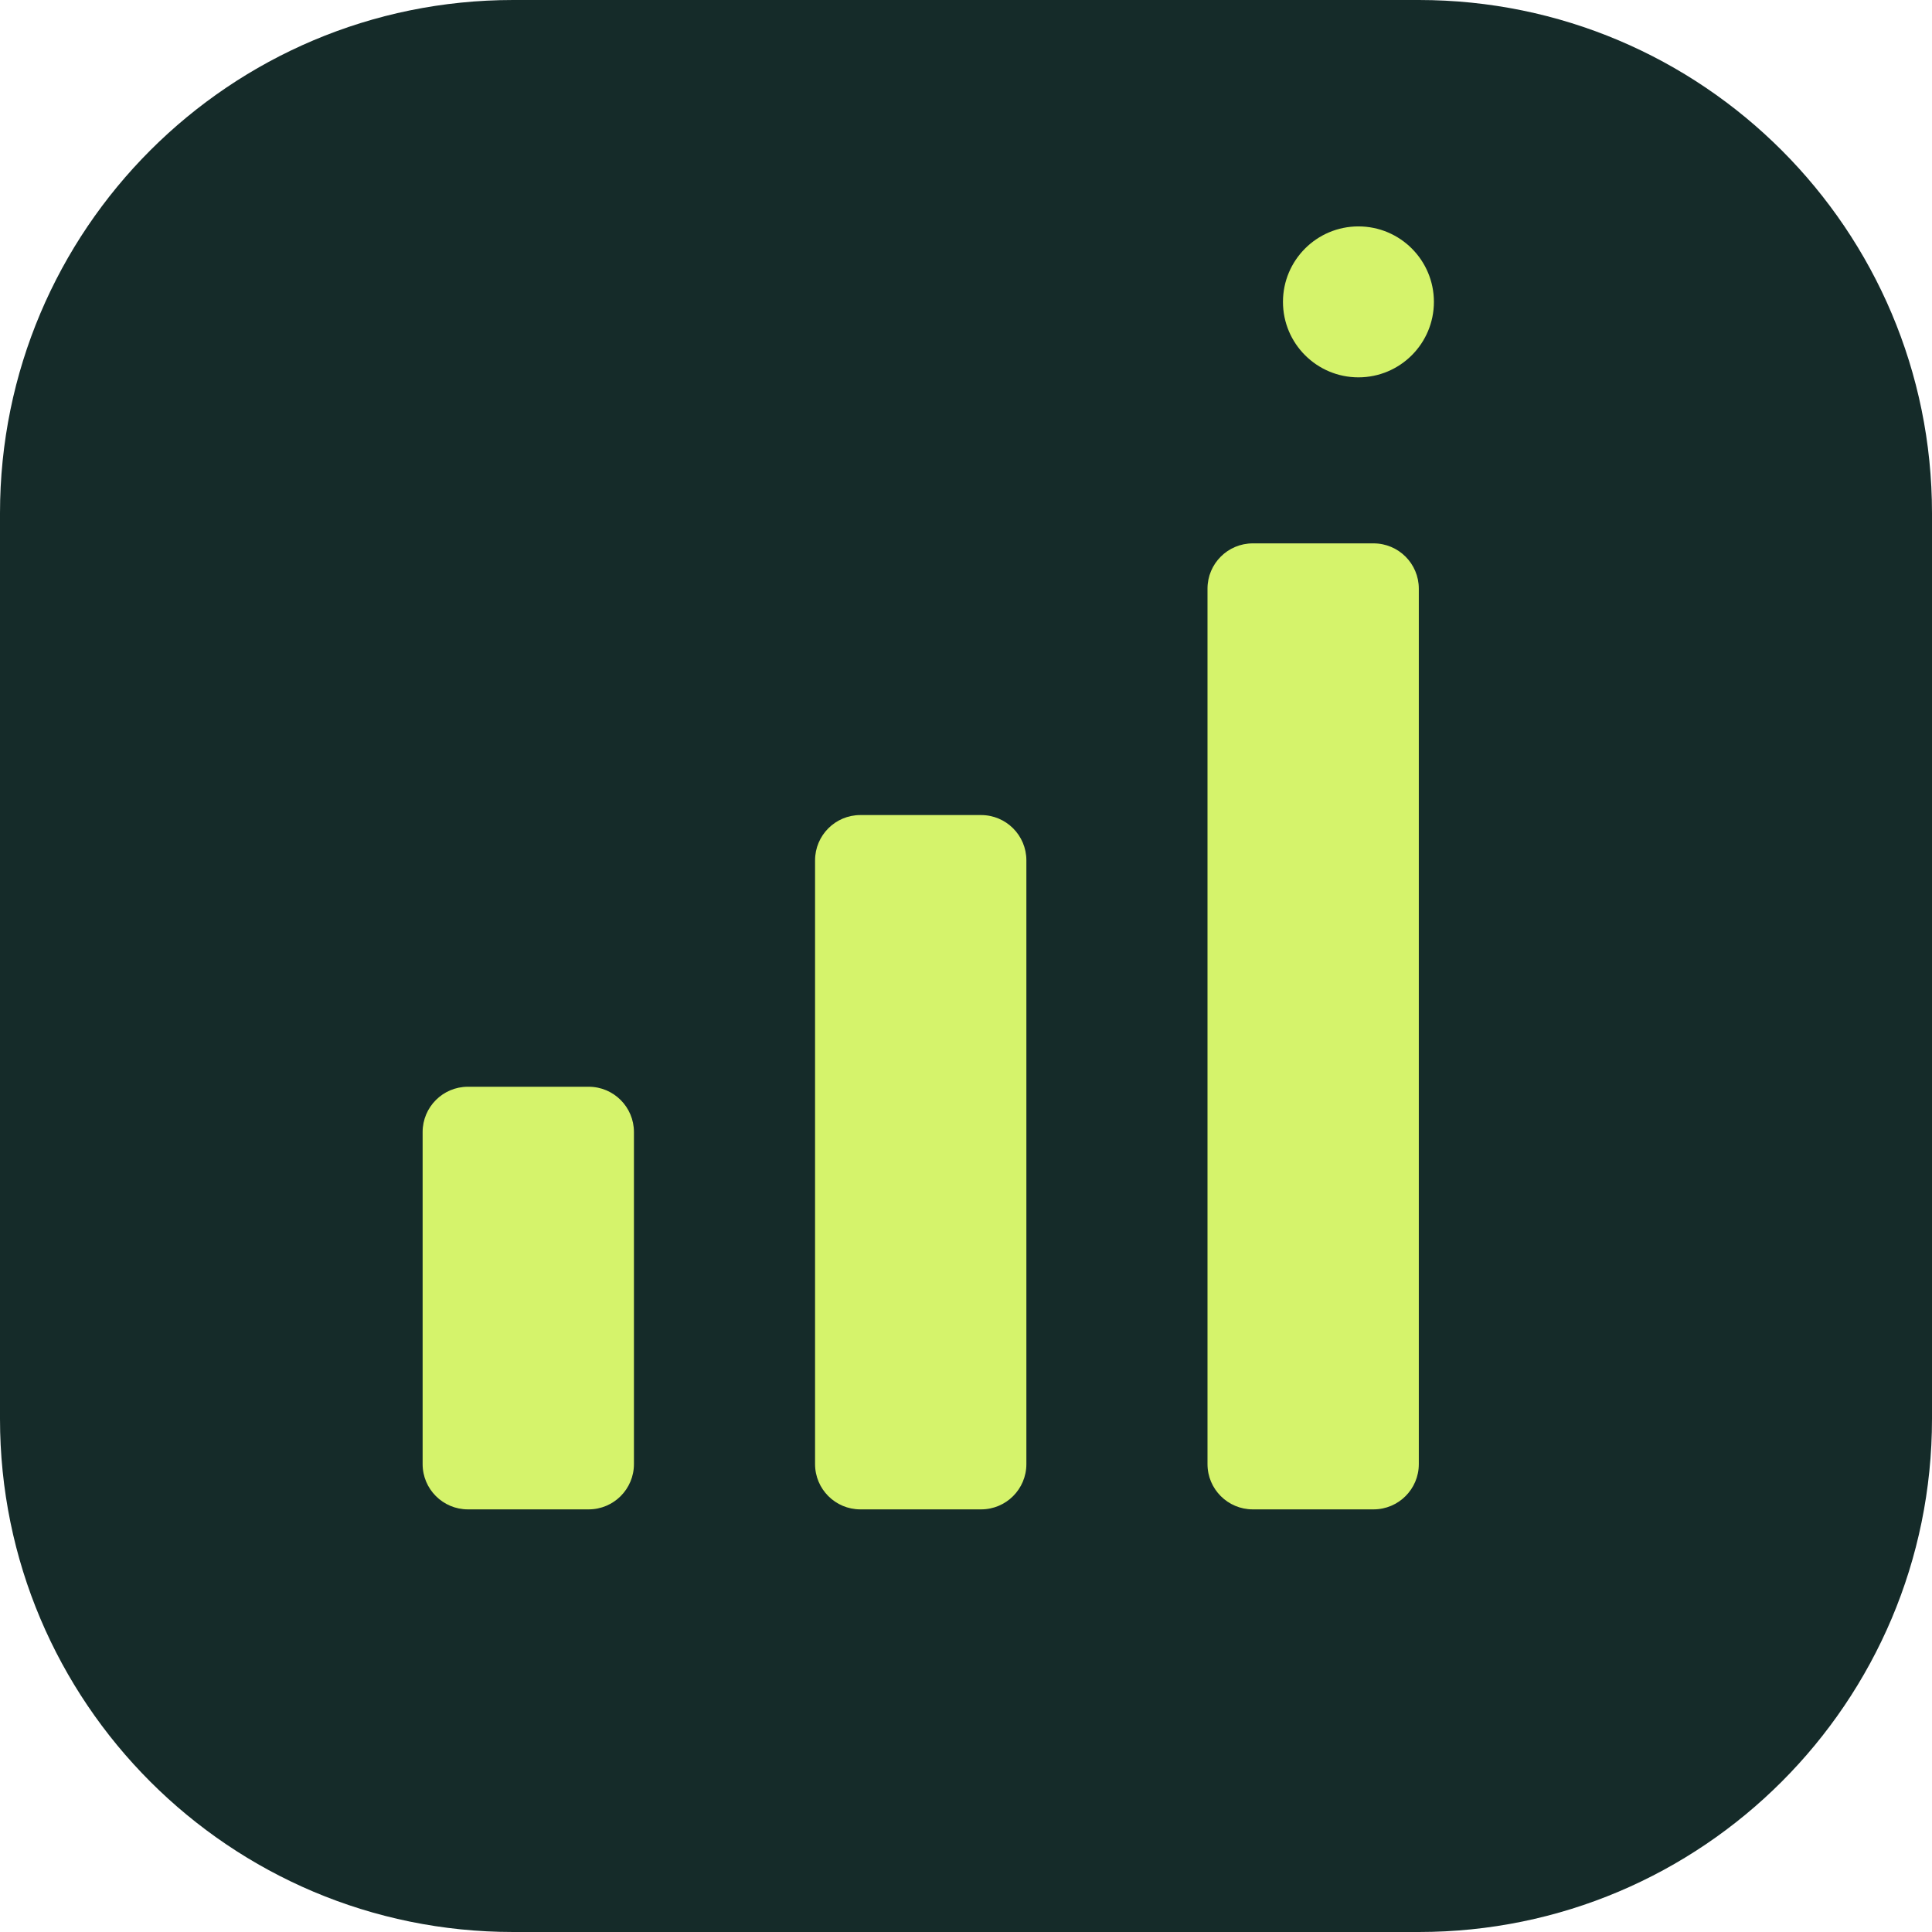
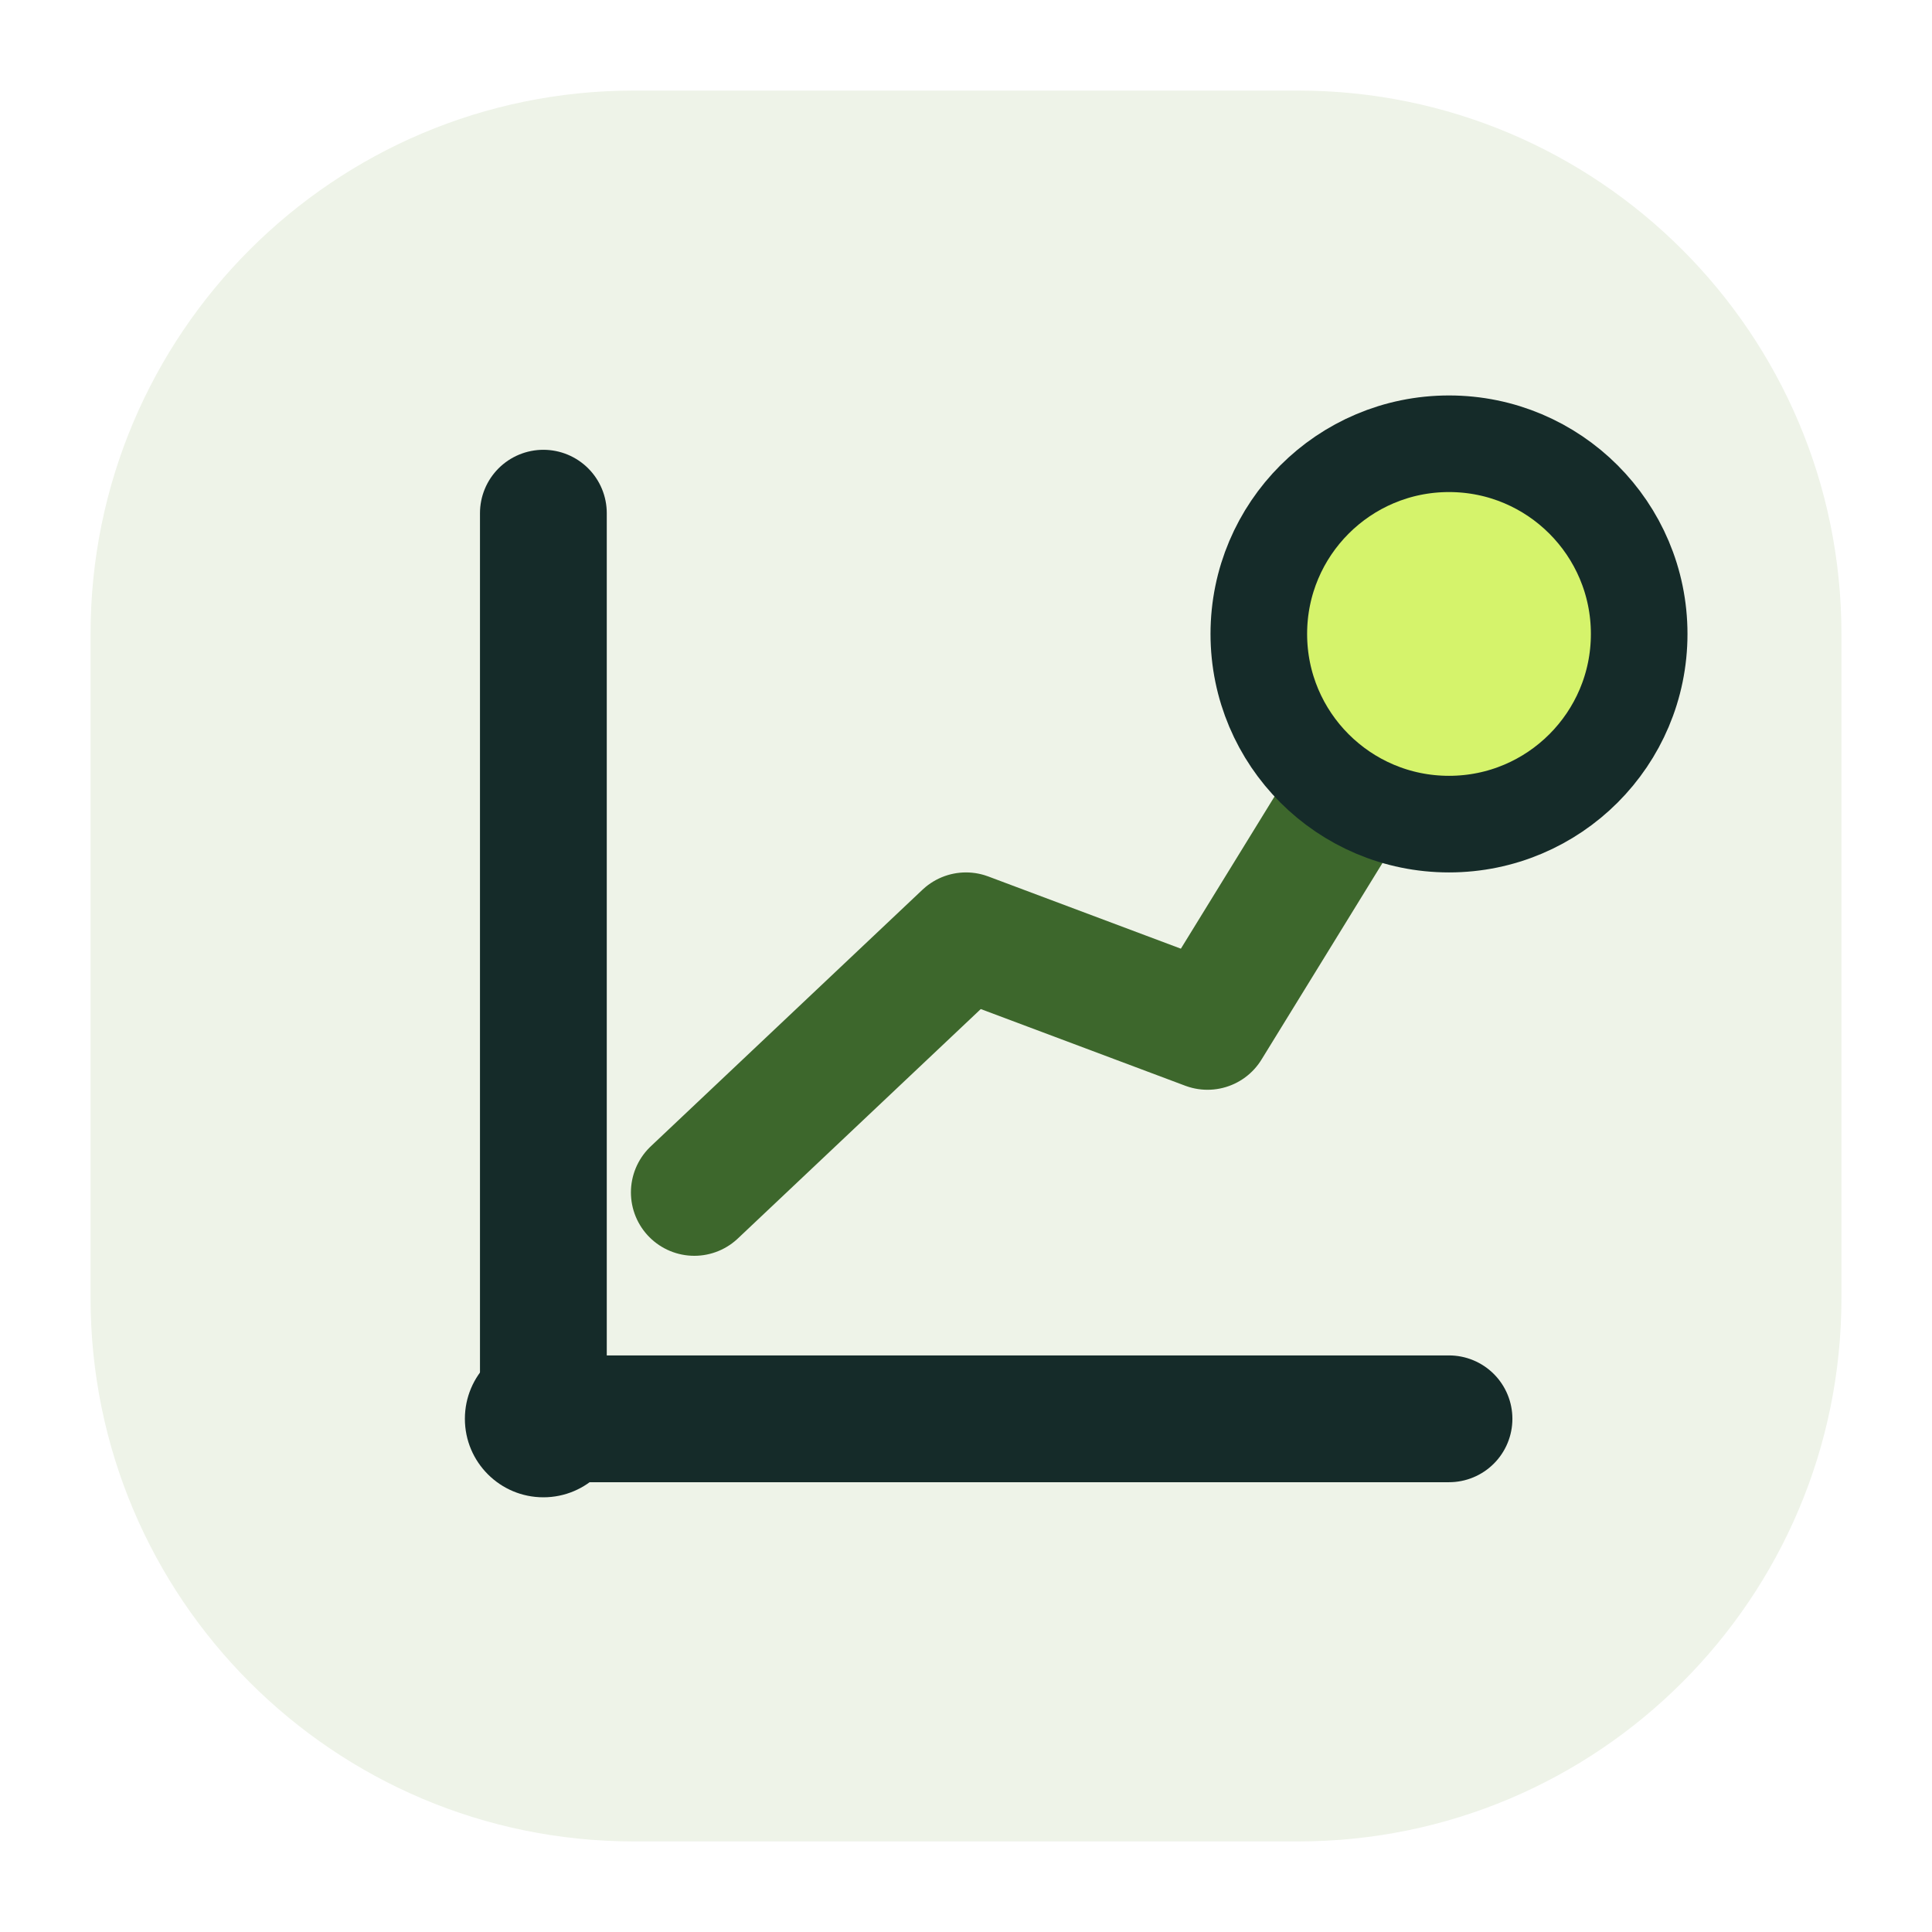
- <svg xmlns="http://www.w3.org/2000/svg" viewBox="0 0 64 64">
-   <rect width="64" height="64" rx="17" fill="#152b29" />
-   <rect x="14" y="36" width="7" height="14" rx="1.5" fill="#d5f36b" />
-   <rect x="27" y="27" width="7" height="23" rx="1.5" fill="#d5f36b" />
-   <rect x="40" y="18" width="7" height="32" rx="1.5" fill="#d5f36b" />
-   <circle cx="45" cy="10" r="2.5" fill="#d5f36b" />
+ <svg xmlns="http://www.w3.org/2000/svg" viewBox="0 0 64 64" fill="none">
+   <rect x="3" y="3" width="58" height="58" rx="18" fill="#EEF3E8" />
+   <path d="M18 17v30h30" stroke="#152B29" stroke-width="4.2" stroke-linecap="round" stroke-linejoin="round" />
+   <path d="M23 39.5 32 31l8 3 8-13" stroke="#3D672C" stroke-width="4.2" stroke-linecap="round" stroke-linejoin="round" />
+   <circle cx="48" cy="21" r="6.3" fill="#D5F36B" stroke="#152B29" stroke-width="3.2" />
+   <circle cx="18" cy="47" r="2.6" fill="#152B29" />
</svg>
